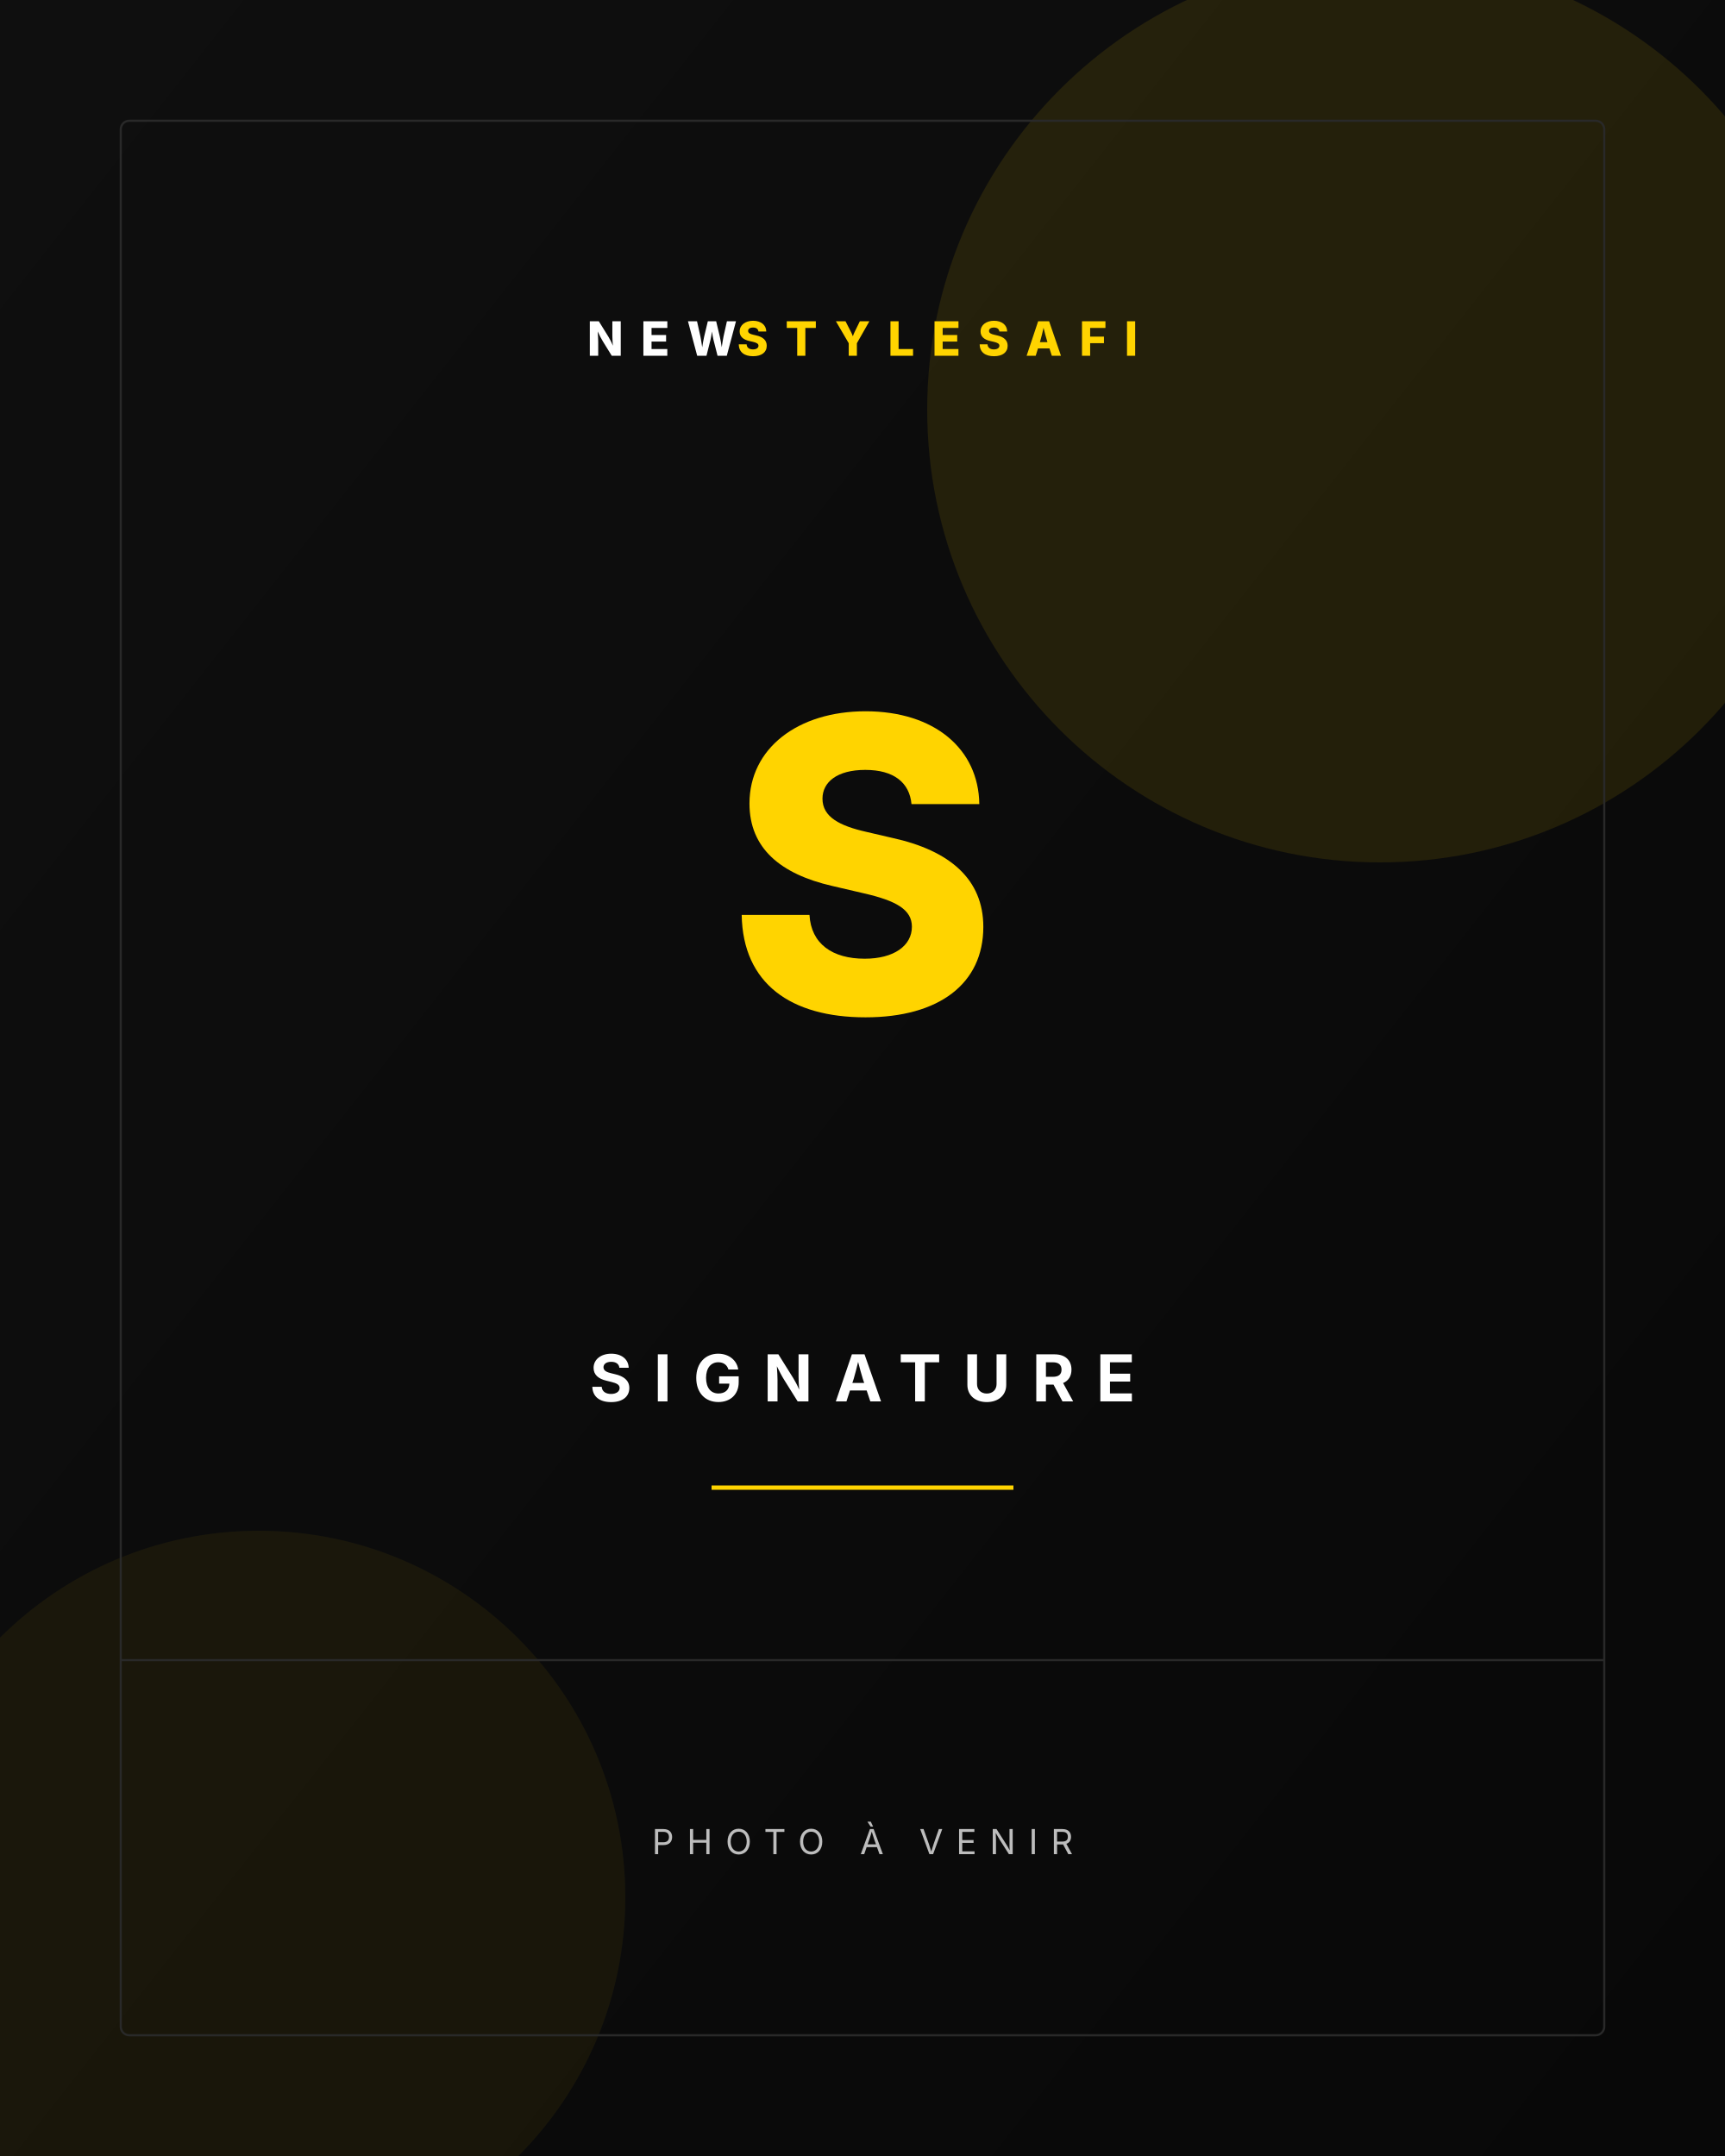
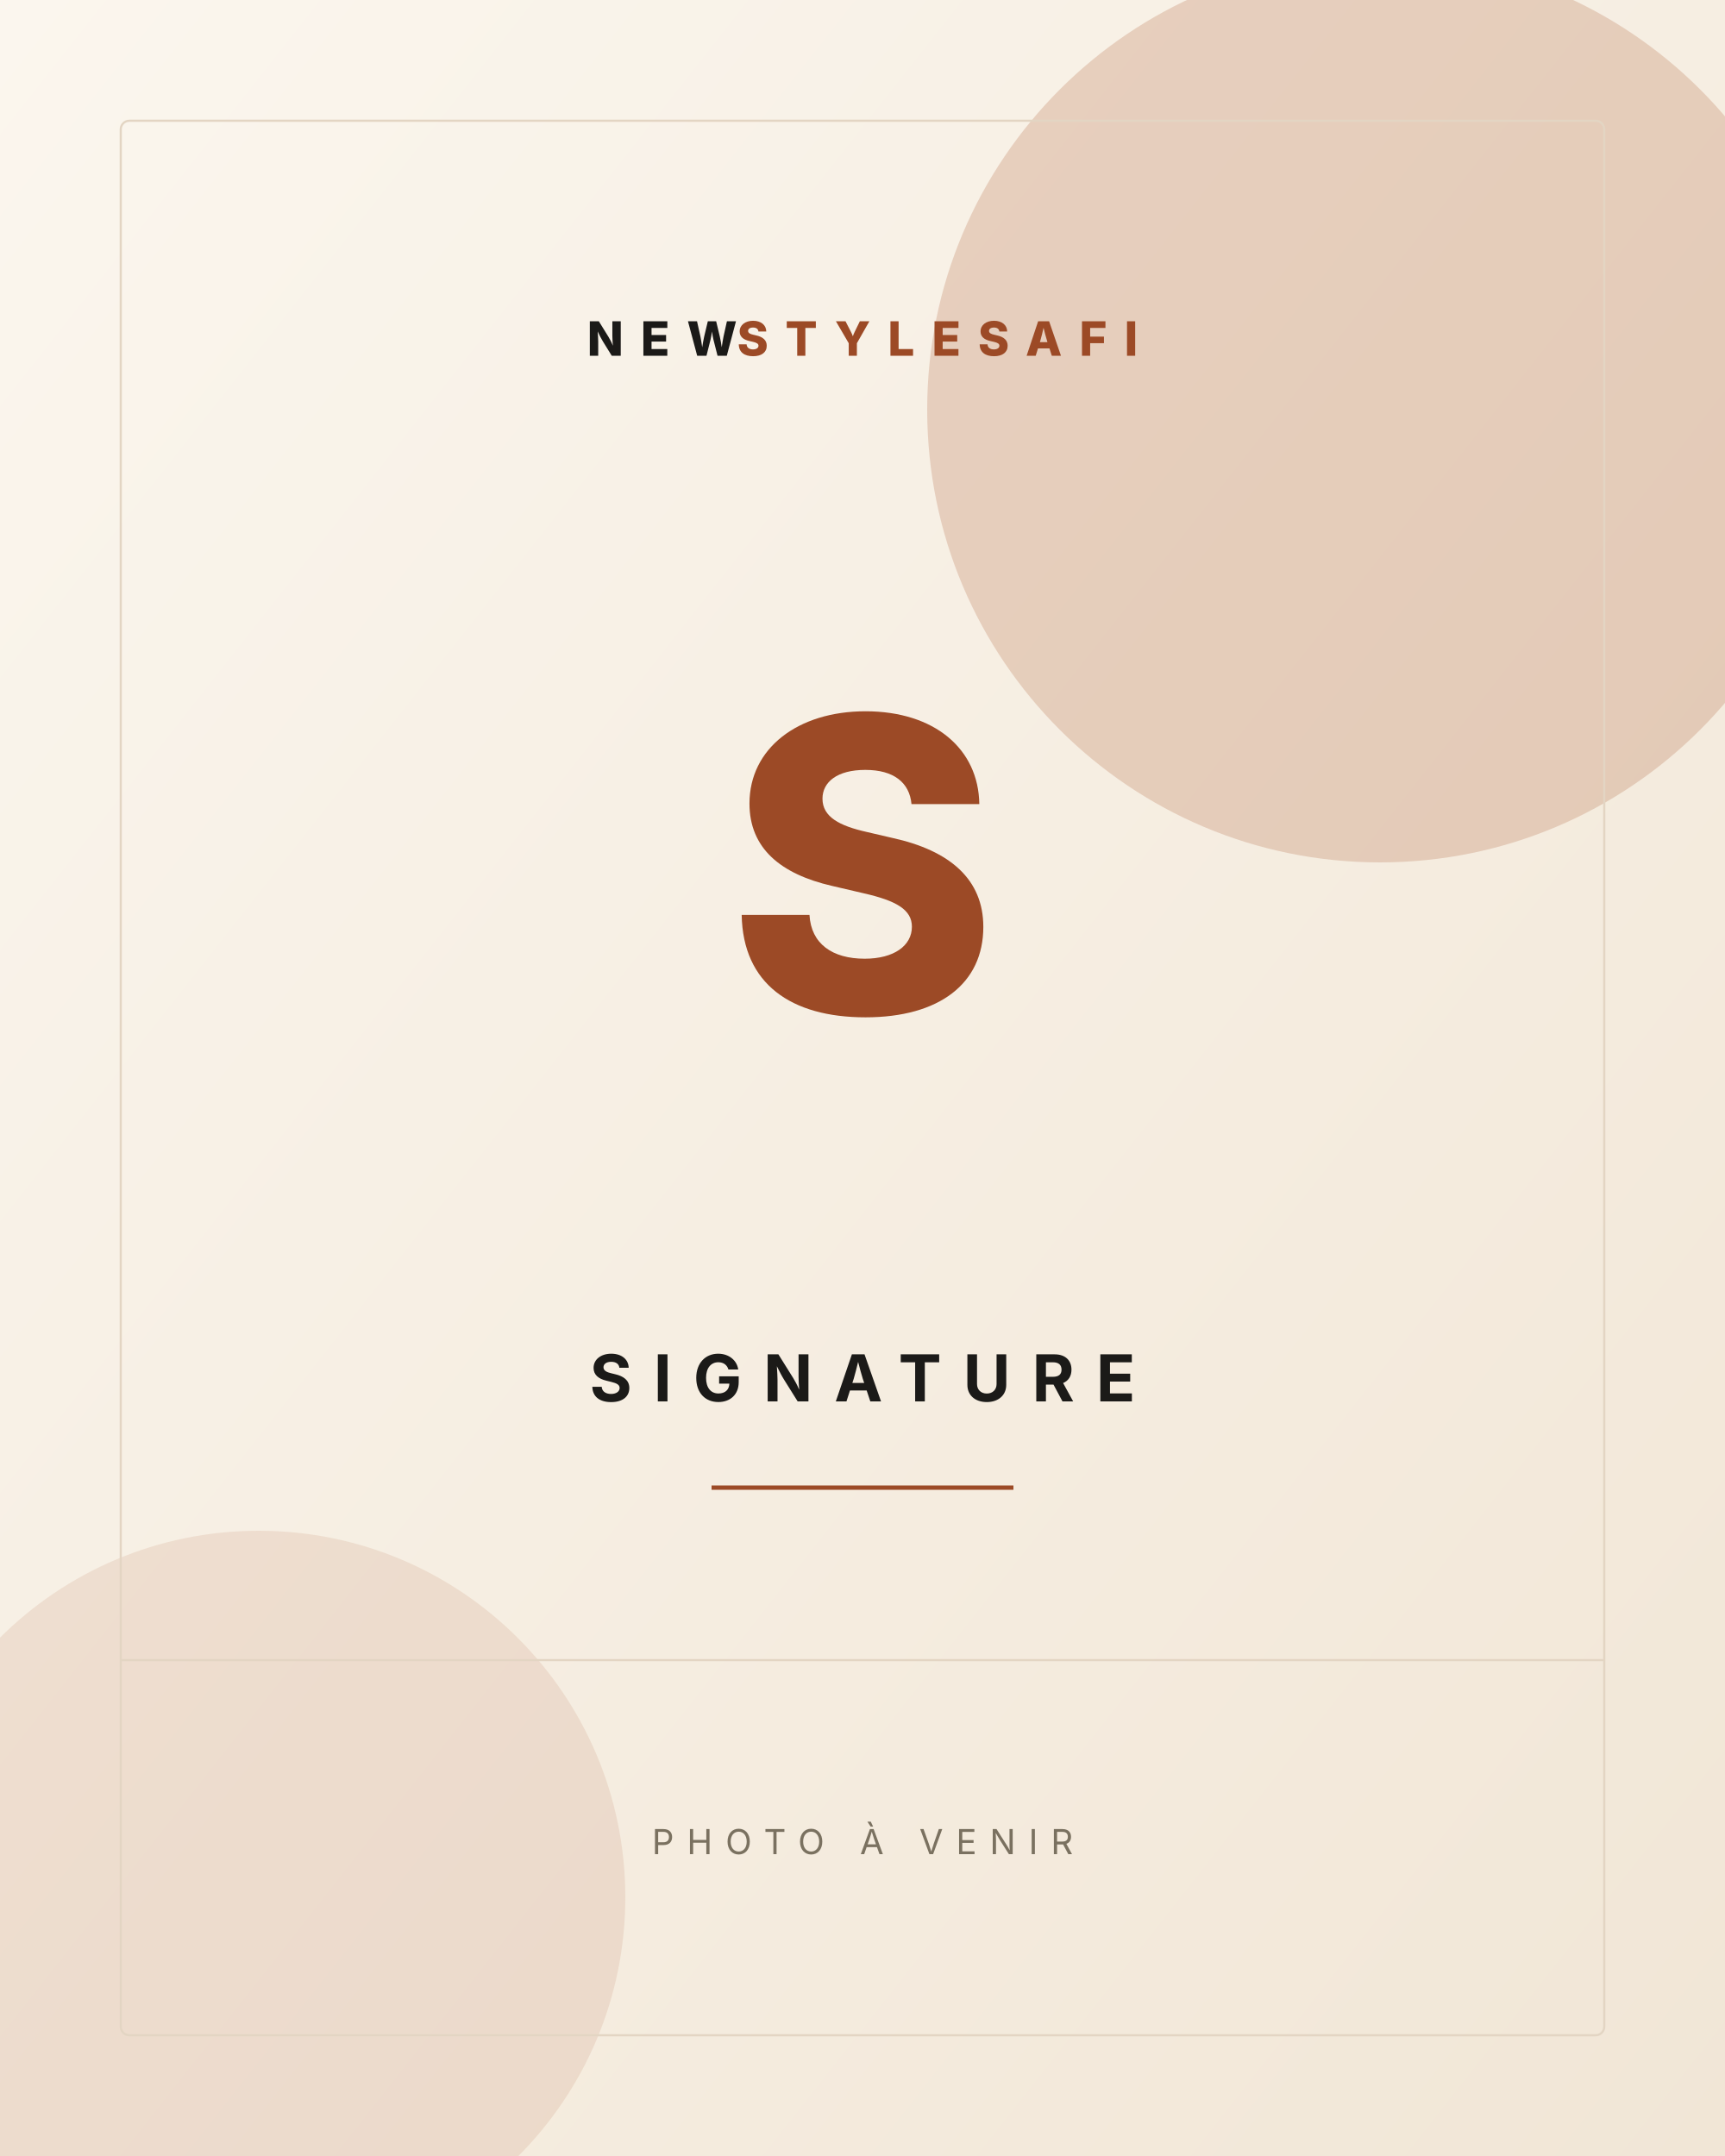
<svg xmlns="http://www.w3.org/2000/svg" viewBox="0 0 800 1000" role="img" aria-label="Visuel de démonstration — Signature">
  <defs>
    <linearGradient id="bg" x1="0" y1="0" x2="1" y2="1">
-       <stop offset="0" stop-color="#0F0F0F" />
-       <stop offset="1" stop-color="#080808" />
+       <stop offset="0" stop-color="#FBF6EE" />
+       <stop offset="1" stop-color="#F1E6D6" />
    </linearGradient>
  </defs>
  <rect width="800" height="1000" fill="url(#bg)" />
-   <circle cx="640" cy="190" r="210" fill="#FFD400" opacity="0.10" />
-   <circle cx="120" cy="880" r="170" fill="#FFD400" opacity="0.06" />
-   <rect x="56" y="56" width="688" height="888" rx="4" fill="none" stroke="#292929" />
-   <line x1="56" y1="770" x2="744" y2="770" stroke="#292929" />
-   <text x="400" y="165" text-anchor="middle" font-family="system-ui, -apple-system, 'Segoe UI', sans-serif" font-size="22" font-weight="800" letter-spacing="8" fill="#FFFFFF">NEW<tspan fill="#FFD400">STYLESAFI</tspan>
+   <circle cx="640" cy="190" r="210" fill="#A9552F" opacity="0.22" />
+   <circle cx="120" cy="880" r="170" fill="#A9552F" opacity="0.12" />
+   <rect x="56" y="56" width="688" height="888" rx="4" fill="none" stroke="#E3D5C3" />
+   <line x1="56" y1="770" x2="744" y2="770" stroke="#E3D5C3" />
+   <text x="400" y="165" text-anchor="middle" font-family="system-ui, -apple-system, 'Segoe UI', sans-serif" font-size="22" font-weight="800" letter-spacing="8" fill="#1B1A18">NEW<tspan fill="#9C4A26">STYLESAFI</tspan>
  </text>
-   <text x="400" y="470" text-anchor="middle" font-family="system-ui, -apple-system, 'Segoe UI', sans-serif" font-size="190" font-weight="800" fill="#FFD400">S</text>
-   <text x="400" y="650" text-anchor="middle" font-family="system-ui, -apple-system, 'Segoe UI', sans-serif" font-size="30" font-weight="700" letter-spacing="10" fill="#FFFFFF">SIGNATURE</text>
-   <line x1="330" y1="650" x2="470" y2="650" stroke="#FFD400" stroke-width="2" transform="translate(0 40)" />
-   <text x="400" y="860" text-anchor="middle" font-family="system-ui, -apple-system, 'Segoe UI', sans-serif" font-size="16" letter-spacing="6" fill="#BDBDBD">PHOTO À VENIR</text>
+   <text x="400" y="470" text-anchor="middle" font-family="system-ui, -apple-system, 'Segoe UI', sans-serif" font-size="190" font-weight="800" fill="#9C4A26">S</text>
+   <text x="400" y="650" text-anchor="middle" font-family="system-ui, -apple-system, 'Segoe UI', sans-serif" font-size="30" font-weight="700" letter-spacing="10" fill="#1B1A18">SIGNATURE</text>
+   <line x1="330" y1="650" x2="470" y2="650" stroke="#9C4A26" stroke-width="2" transform="translate(0 40)" />
+   <text x="400" y="860" text-anchor="middle" font-family="system-ui, -apple-system, 'Segoe UI', sans-serif" font-size="16" letter-spacing="6" fill="#7A7160">PHOTO À VENIR</text>
</svg>
